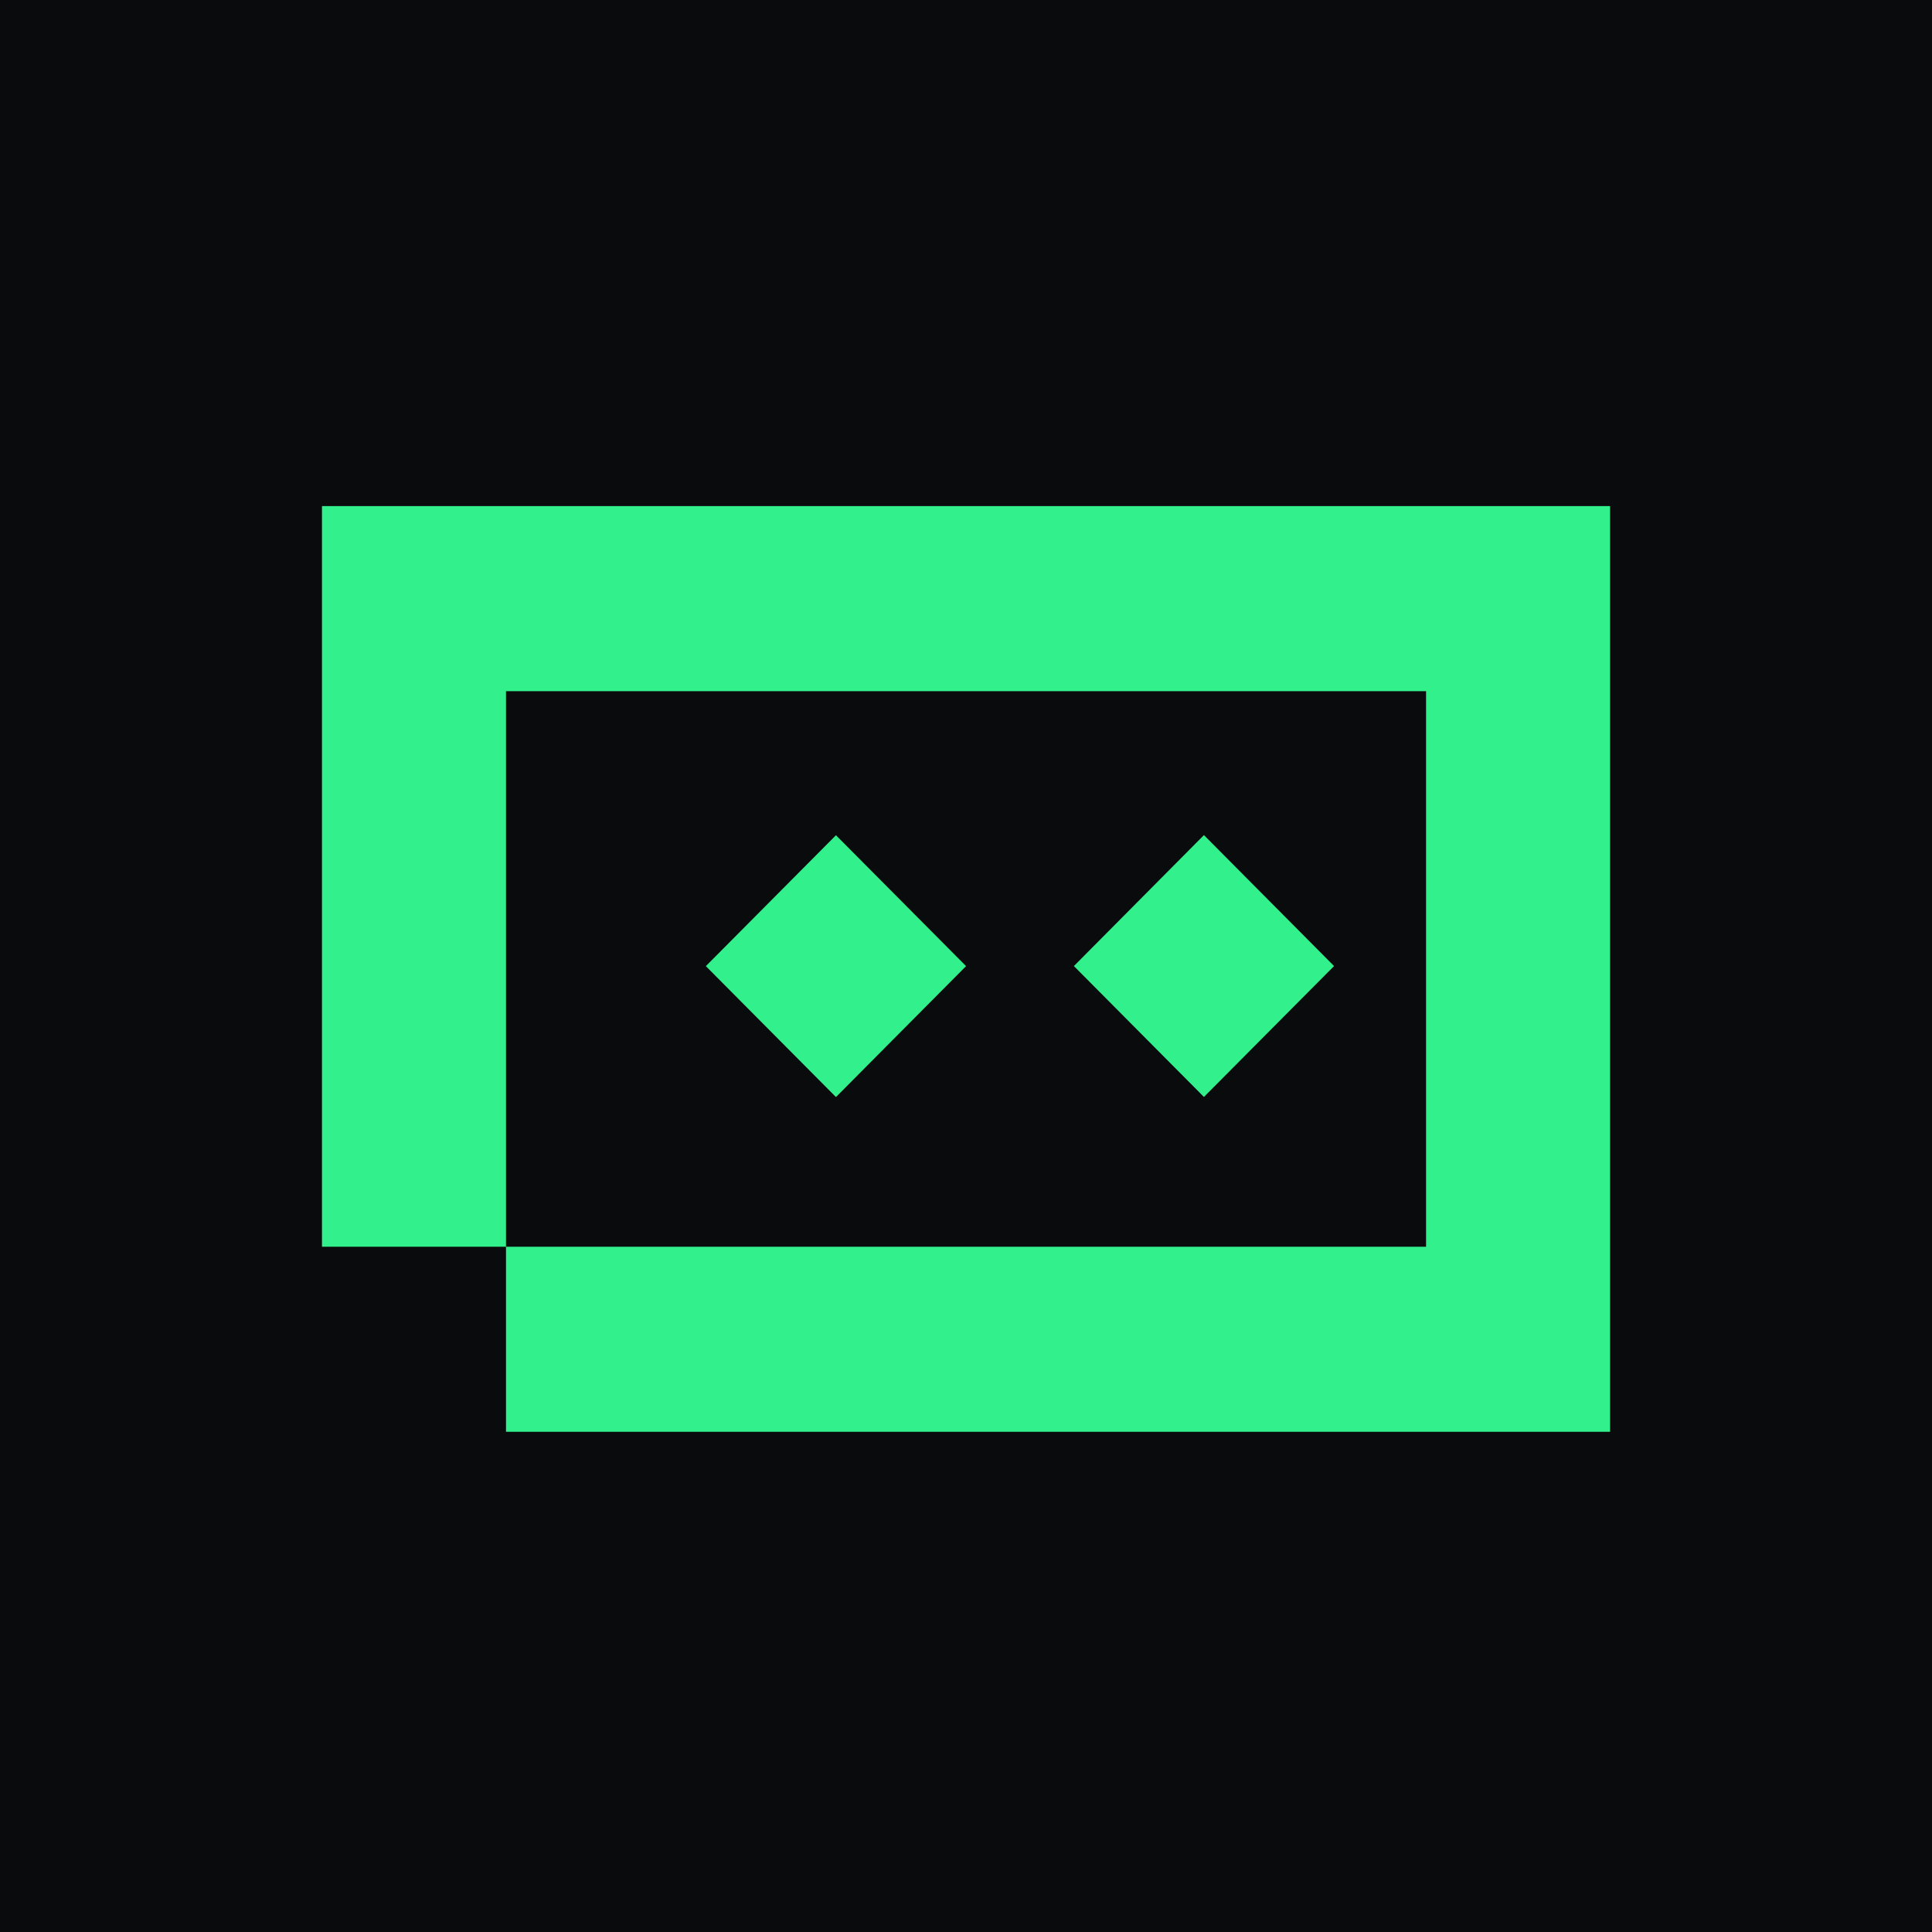
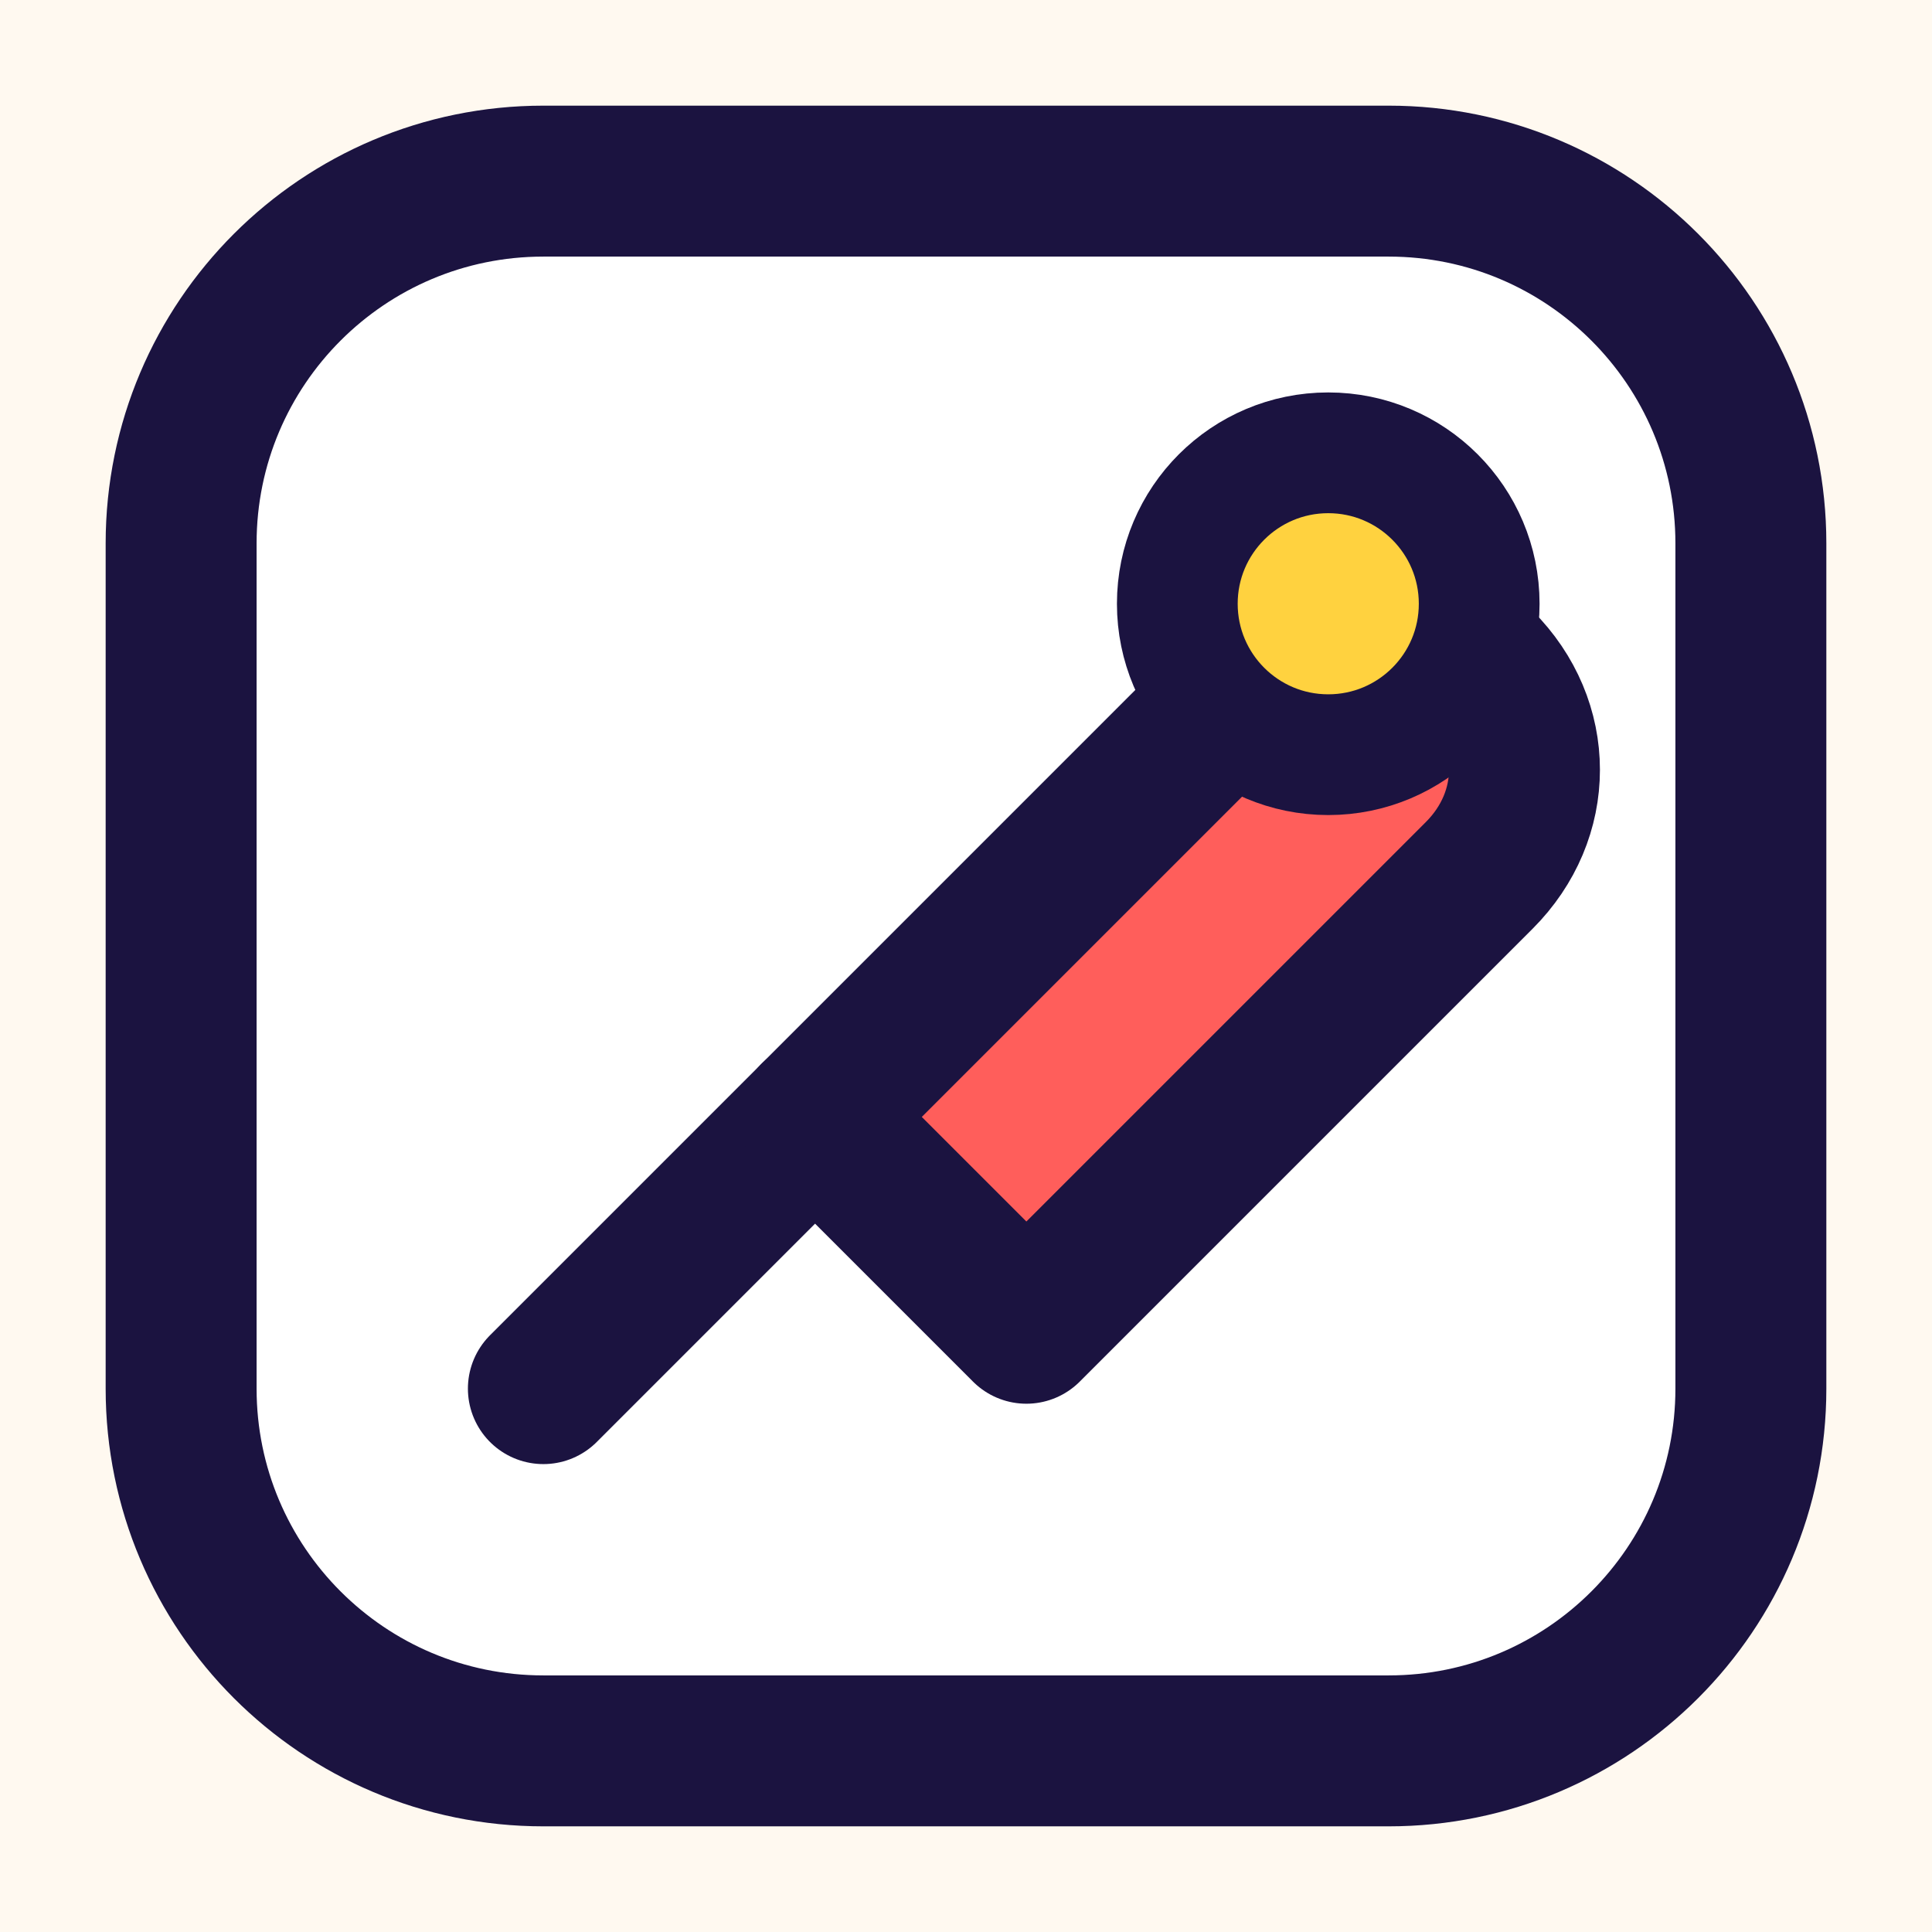
<svg xmlns="http://www.w3.org/2000/svg" width="32" height="32" viewBox="0 0 32 32" fill="none">
-   <rect width="32" height="32" fill="#0A0B0D" />
-   <path d="M26.668 23.715H8.381V20.65H5.333V8.382H26.668V23.715ZM8.381 20.65H23.62V11.448H8.381V20.65ZM16.001 16.002L13.846 18.171L11.691 16.002L13.846 13.834L16.001 16.002ZM22.096 16.001L19.941 18.169L17.787 16.001L19.941 13.832L22.096 16.001Z" fill="#32F08C" />
+   <rect width="32" height="32" fill="#FFF9F0" />
+   <rect x="3" y="3" width="26" height="26" rx="6" fill="#FFFFFF" stroke="#1B1340" stroke-width="2.5" />
+   <path d="M9 23L13.5 18.5" stroke="#1B1340" stroke-width="2.5" stroke-linecap="round" />
+   <path d="M13.5 18.5L21 11C22 10 23.5 10 24.5 11C25.5 12 25.5 13.5 24.5 14.5L17 22L13.5 18.5Z" fill="#FF5E5B" stroke="#1B1340" stroke-width="2.5" stroke-linejoin="round" />
+   <circle cx="22" cy="10" r="2.5" fill="#FFD23F" stroke="#1B1340" stroke-width="2" />
</svg>
